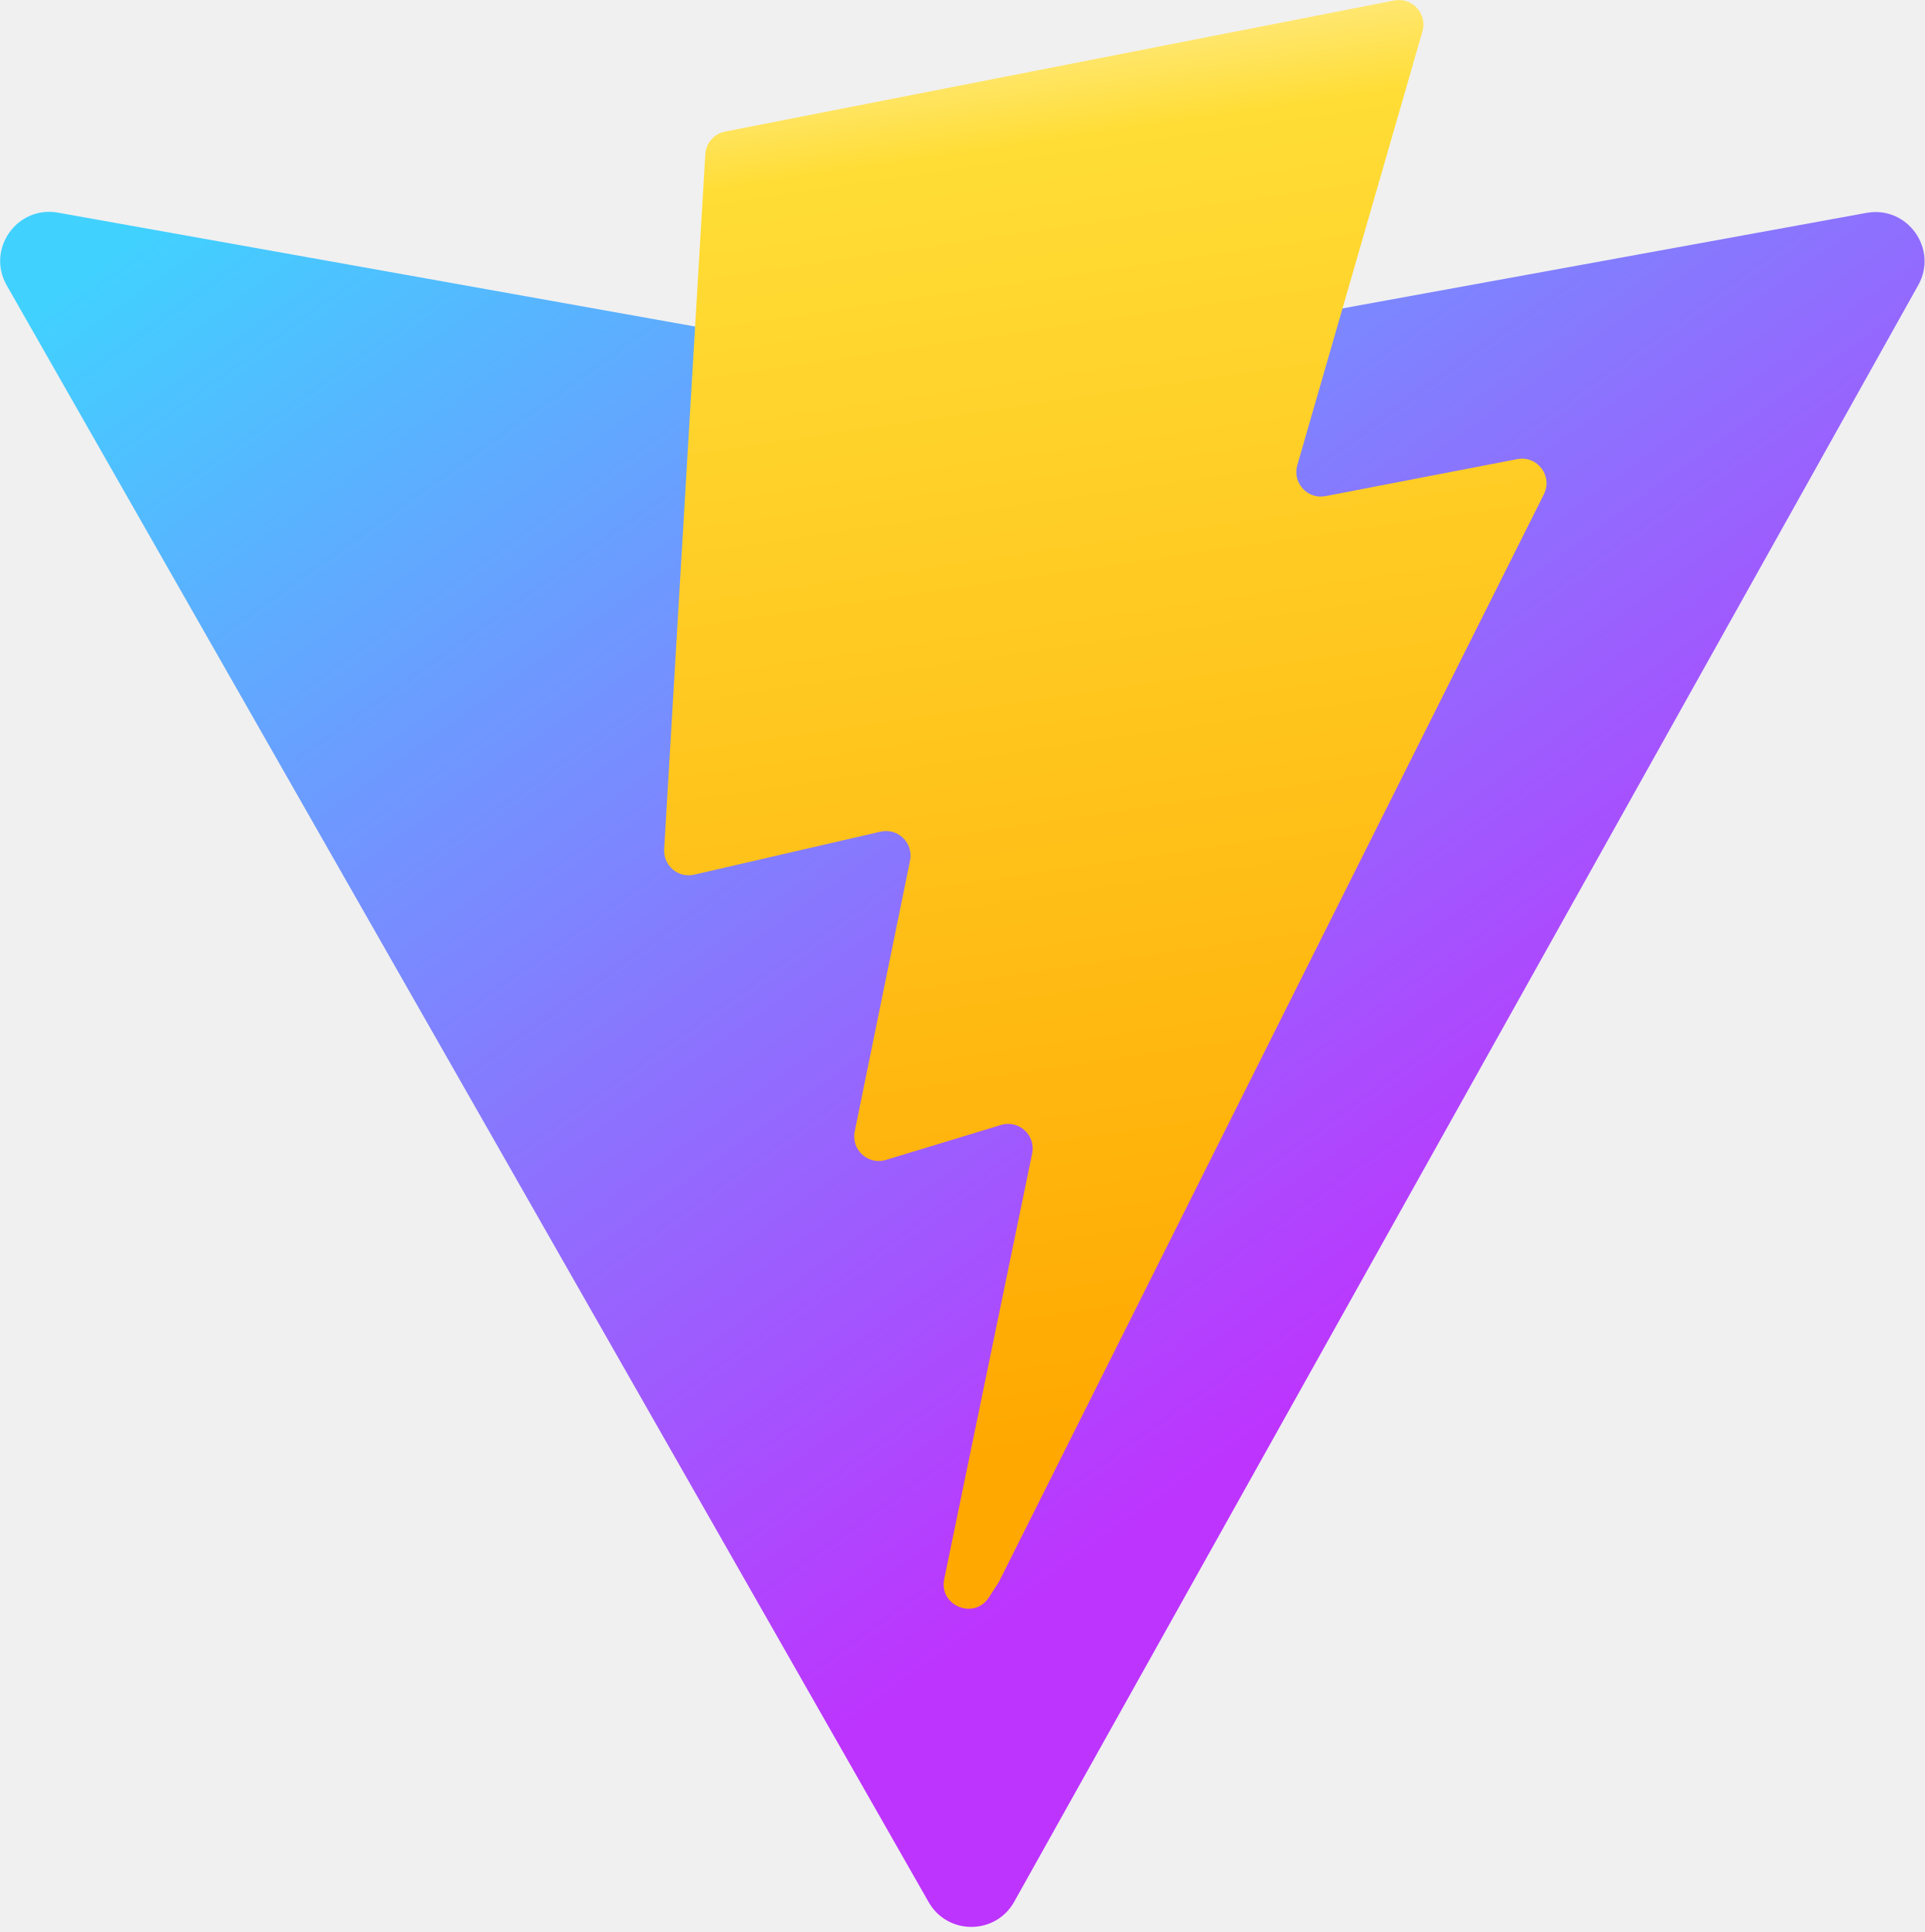
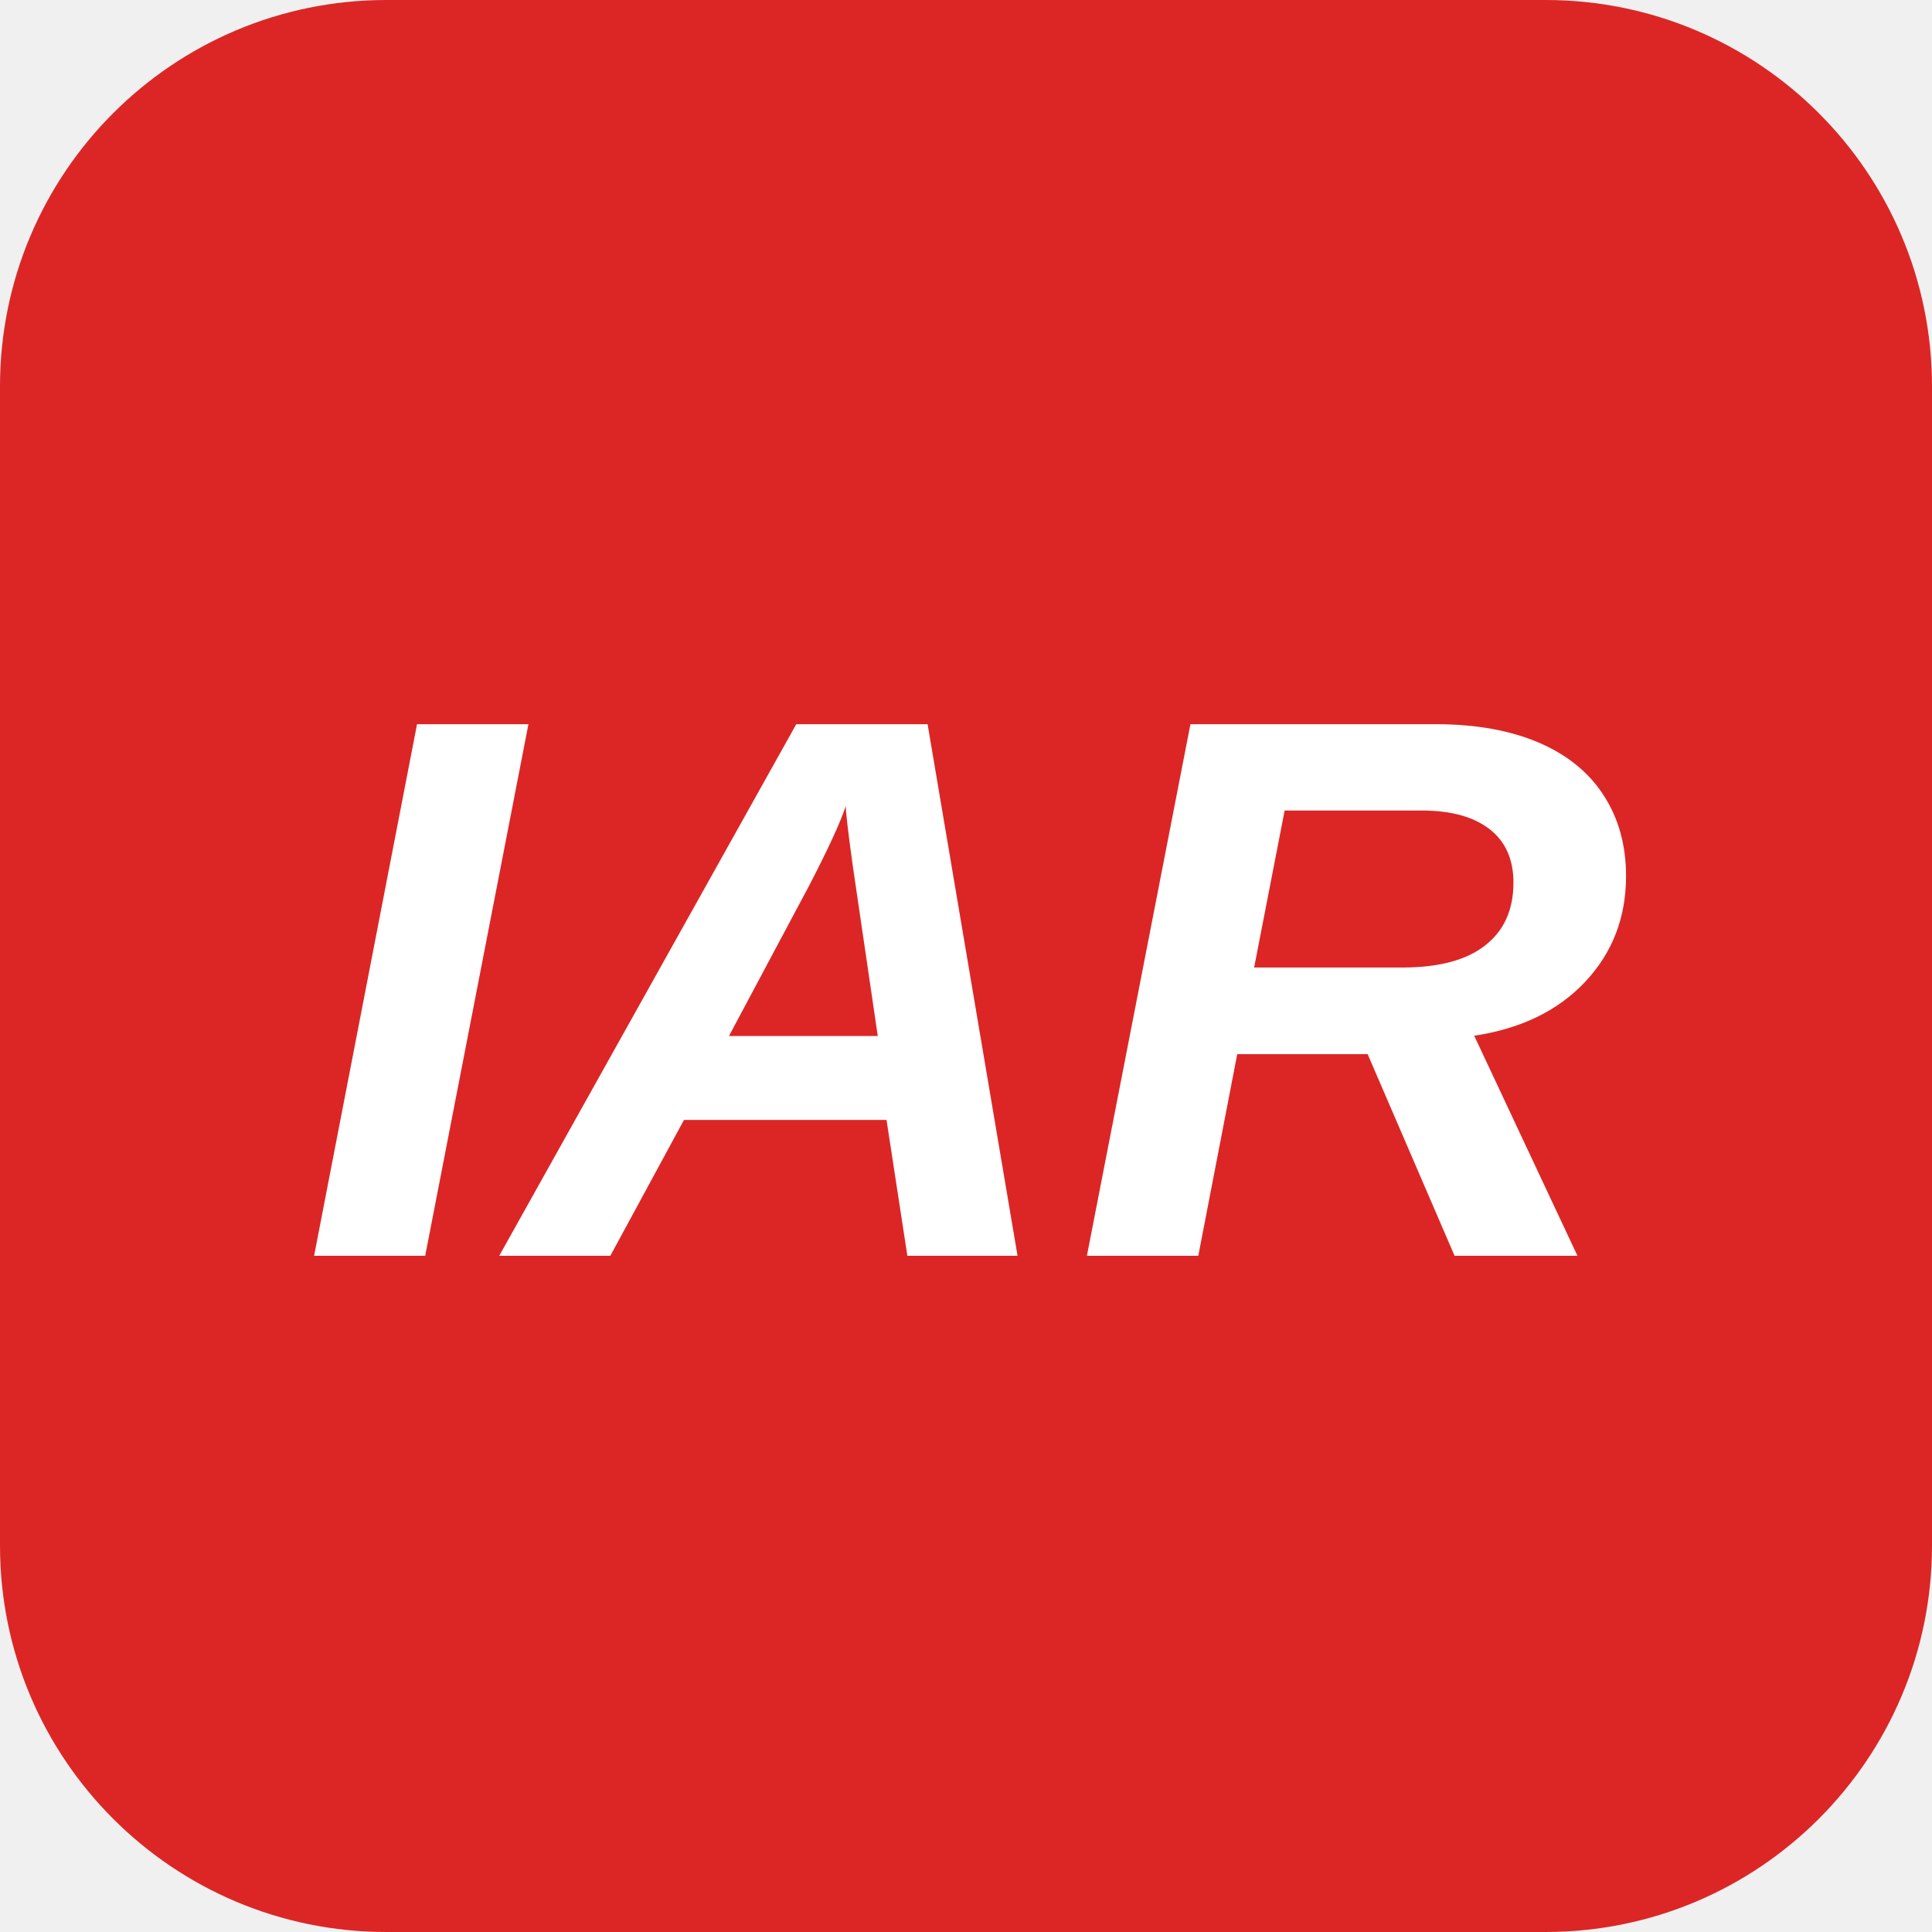
- <svg xmlns="http://www.w3.org/2000/svg" aria-hidden="true" role="img" class="iconify iconify--logos" width="31.88" height="32" preserveAspectRatio="xMidYMid meet" viewBox="0 0 256 257">
-   <defs>
-     <linearGradient id="IconifyId1813088fe1fbc01fb466" x1="-.828%" x2="57.636%" y1="7.652%" y2="78.411%">
-       <stop offset="0%" stop-color="#41D1FF" />
-       <stop offset="100%" stop-color="#BD34FE" />
-     </linearGradient>
-     <linearGradient id="IconifyId1813088fe1fbc01fb467" x1="43.376%" x2="50.316%" y1="2.242%" y2="89.03%">
-       <stop offset="0%" stop-color="#FFEA83" />
-       <stop offset="8.333%" stop-color="#FFDD35" />
-       <stop offset="100%" stop-color="#FFA800" />
-     </linearGradient>
-   </defs>
-   <path fill="url(#IconifyId1813088fe1fbc01fb466)" d="M255.153 37.938L134.897 252.976c-2.483 4.44-8.862 4.466-11.382.048L.875 37.958c-2.746-4.814 1.371-10.646 6.827-9.67l120.385 21.517a6.537 6.537 0 0 0 2.322-.004l117.867-21.483c5.438-.991 9.574 4.796 6.877 9.62Z" />
-   <path fill="url(#IconifyId1813088fe1fbc01fb467)" d="M185.432.063L96.44 17.501a3.268 3.268 0 0 0-2.634 3.014l-5.474 92.456a3.268 3.268 0 0 0 3.997 3.378l24.777-5.718c2.318-.535 4.413 1.507 3.936 3.838l-7.361 36.047c-.495 2.426 1.782 4.5 4.151 3.78l15.304-4.649c2.372-.72 4.652 1.36 4.15 3.788l-11.698 56.621c-.732 3.542 3.979 5.473 5.943 2.437l1.313-2.028l72.516-144.72c1.215-2.423-.88-5.186-3.54-4.672l-25.505 4.922c-2.396.462-4.435-1.77-3.759-4.114l16.646-57.705c.677-2.35-1.37-4.583-3.769-4.113Z" />
+ <svg xmlns="http://www.w3.org/2000/svg" viewBox="0 0 100 100">
+   <rect width="100" height="100" rx="20" fill="#dc2626" />
+   <text x="50" y="65" font-family="Arial, sans-serif" font-weight="900" font-size="40" fill="white" text-anchor="middle" style="font-style: italic;">IAR</text>
</svg>
